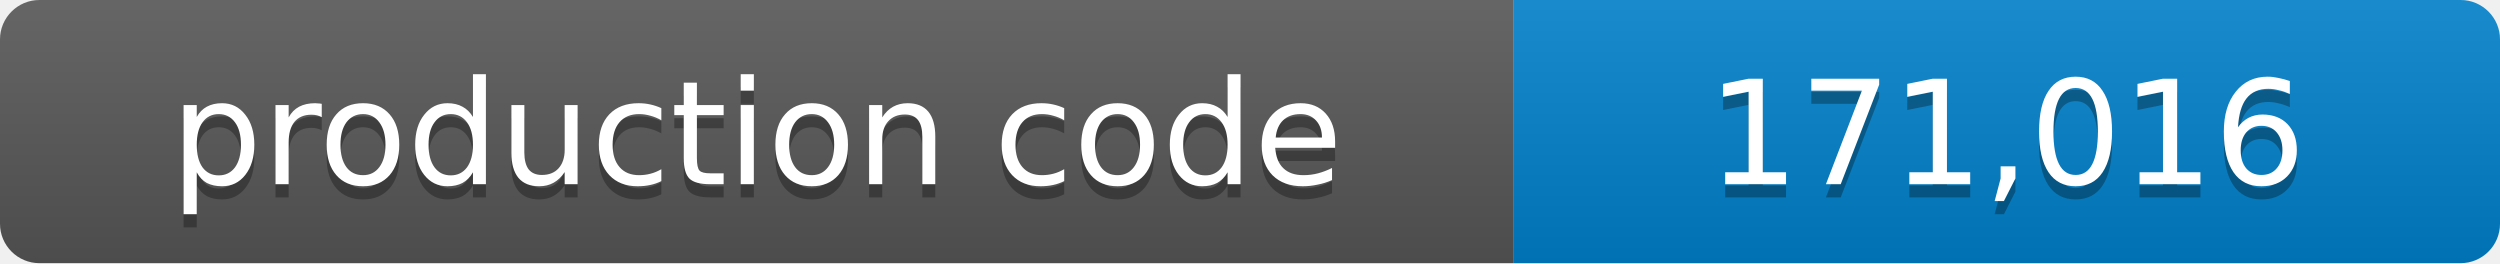
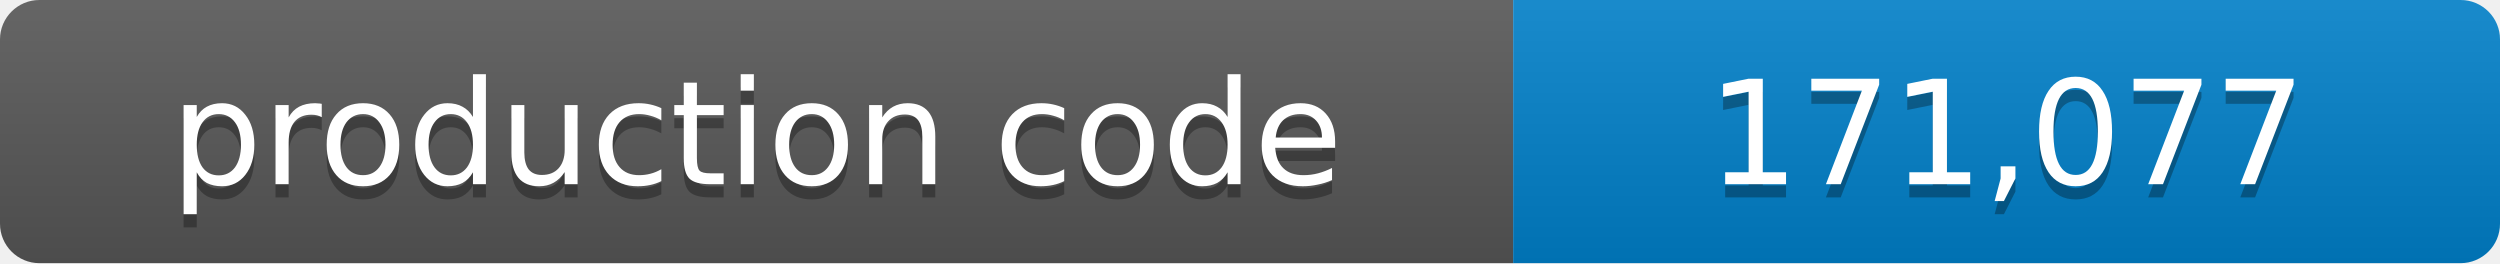
- <svg xmlns="http://www.w3.org/2000/svg" width="190" height="20" role="img" aria-label="production code: 171,016 lines">
+ <svg xmlns="http://www.w3.org/2000/svg" width="190" height="20" role="img" aria-label="production code: 171,077 lines">
  <linearGradient id="shade" x2="0" y2="100%">
    <stop offset="0" stop-color="#fff" stop-opacity=".1" />
    <stop offset="1" stop-opacity=".1" />
  </linearGradient>
  <clipPath id="round">
    <rect width="190" height="20" rx="3" />
  </clipPath>
  <g clip-path="url(#round)">
    <path fill="#555" d="M0 0h115v20H0z" />
    <path fill="#007ec6" d="M115 0h75v20h-75z" />
    <path fill="url(#shade)" d="M0 0h190v20H0z" />
  </g>
  <g fill="#fff" text-anchor="middle" font-family="Verdana,Geneva,DejaVu Sans,sans-serif" font-size="11">
    <text x="57.5" y="15" fill="#010101" fill-opacity=".3">production code</text>
    <text x="57.5" y="14">production code</text>
-     <text x="152.5" y="15" fill="#010101" fill-opacity=".3">171,016</text>
-     <text x="152.5" y="14">171,016</text>
+     <text x="152.5" y="15" fill="#010101" fill-opacity=".3">171,077</text>
+     <text x="152.5" y="14">171,077</text>
  </g>
</svg>
